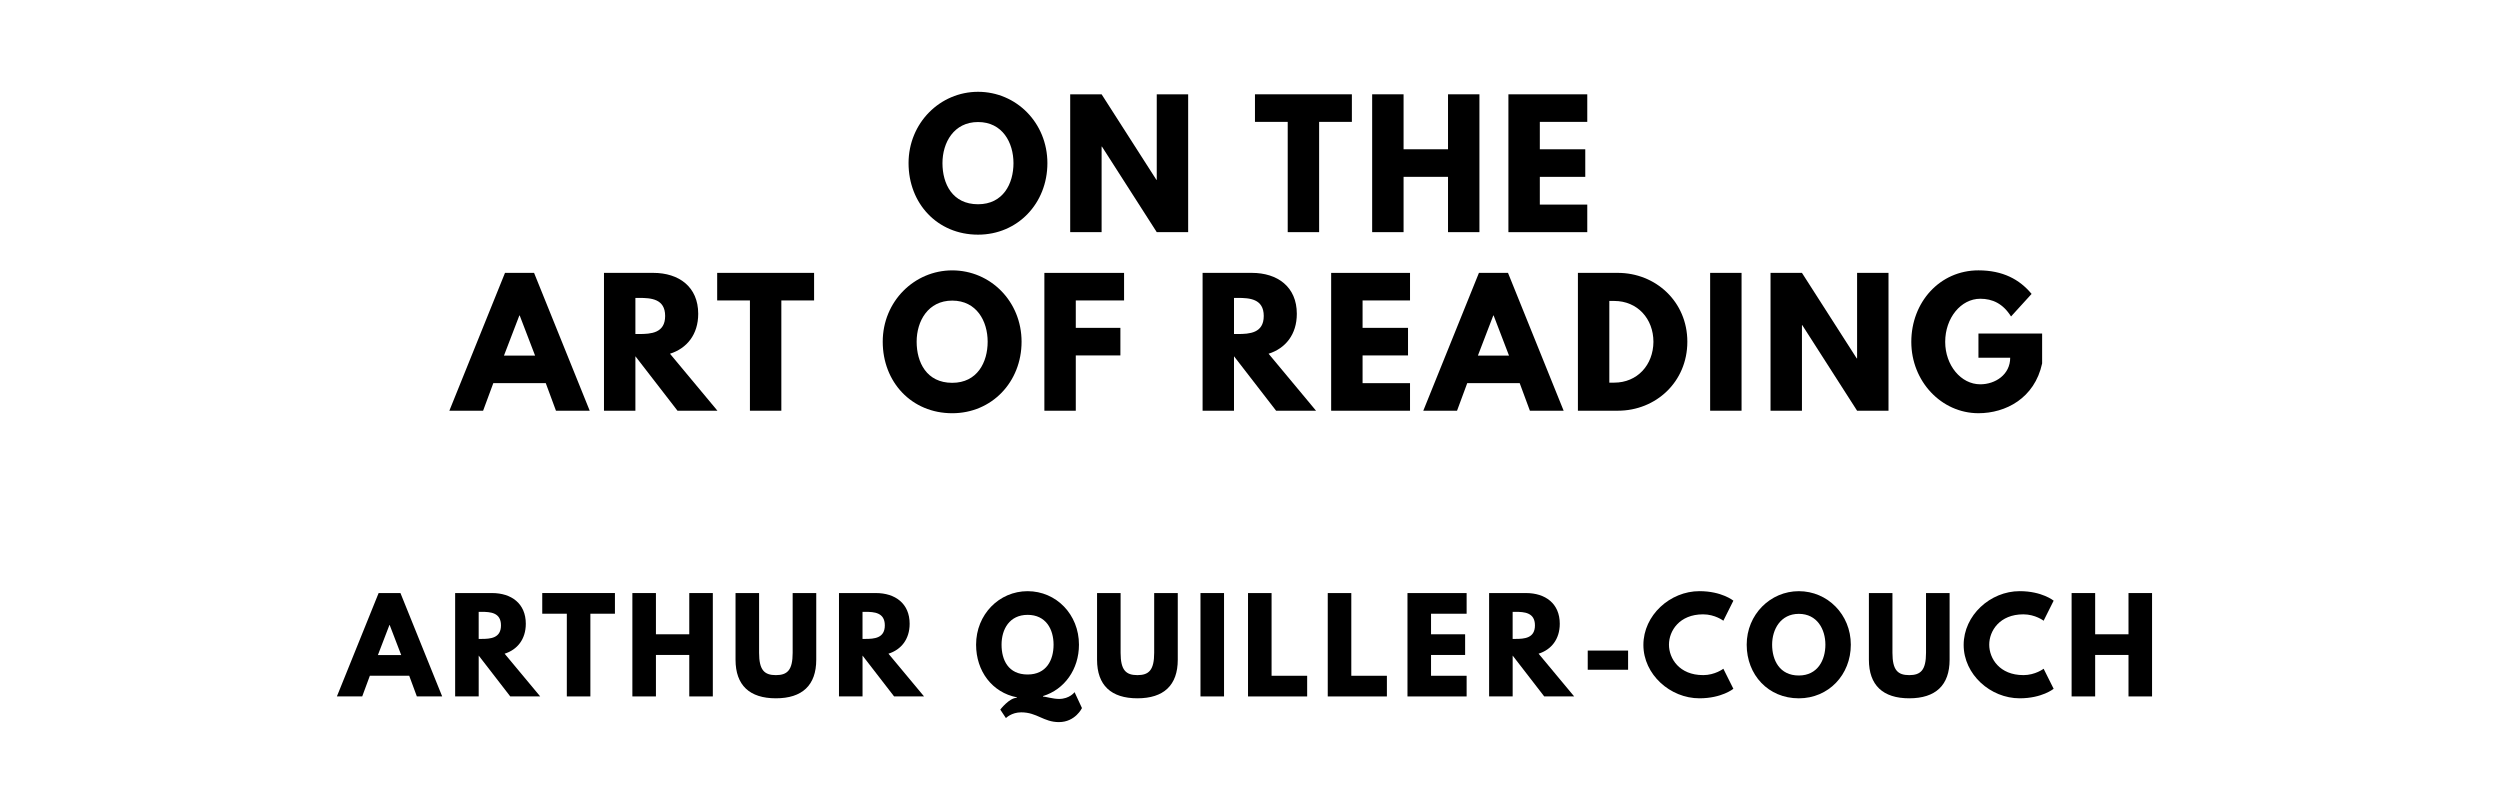
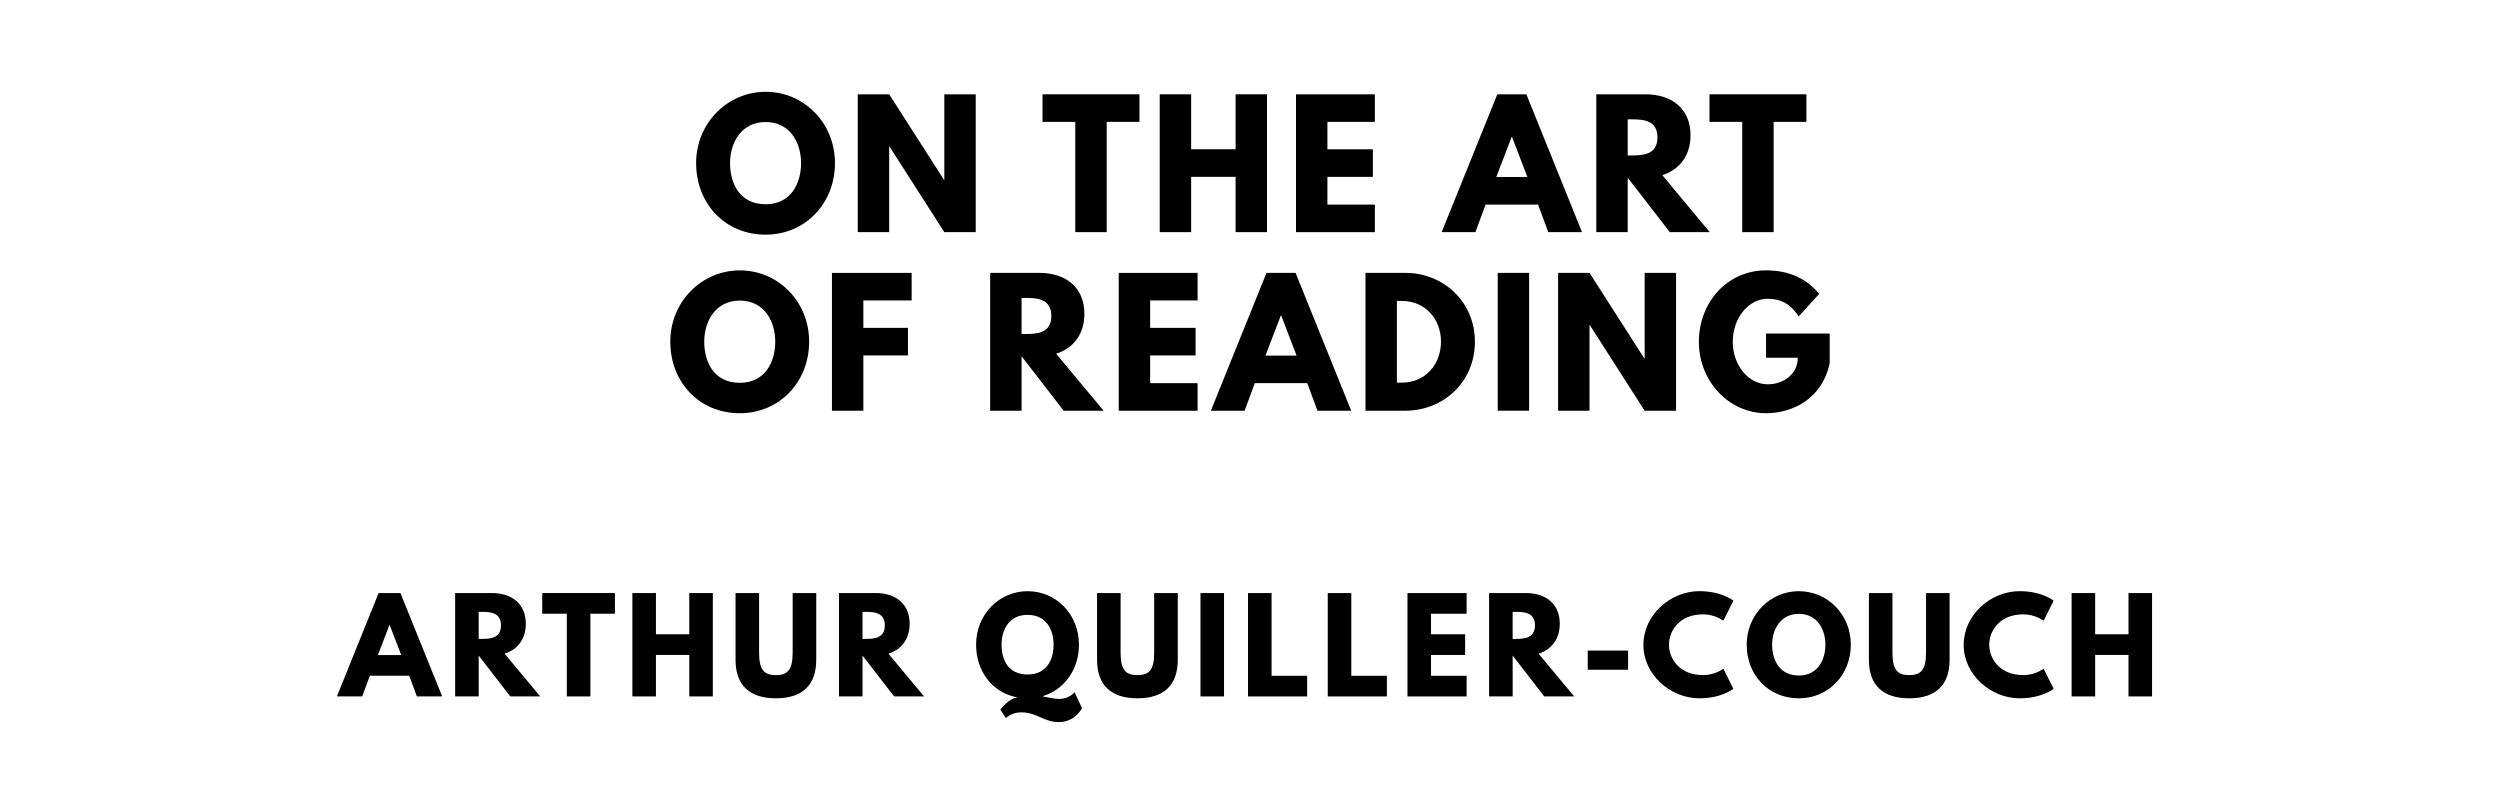
<svg xmlns="http://www.w3.org/2000/svg" version="1.1" viewBox="0 0 1400 440">
-   <g aria-label="ON THE">
-     <path d="M508.79,91.36c0.00-22.55,17.68-39.95,38.92-39.95c21.43,0.00,38.83,17.40,38.83,39.95s-16.65,40.05-38.83,40.05c-22.83,0.00-38.92-17.50-38.92-40.05z  M527.78,91.36c0.00,11.51,5.52,23.02,19.93,23.02c14.04,0.00,19.84-11.51,19.84-23.02s-6.18-23.02-19.84-23.02c-13.57,0.00-19.93,11.51-19.93,23.02z" />
-     <path d="M616.90,82.09l0.00,47.91l-17.59,0.00l0.00-77.19l17.59,0.00l30.69,47.91l0.19,0.00l0.00-47.91l17.59,0.00l0.00,77.19l-17.59,0.00l-30.69-47.91l-0.19,0.00z" />
-     <path d="M702.78,68.25l0.00-15.44l54.27,0.00l0.00,15.44l-18.34,0.00l0.00,61.75l-17.59,0.00l0.00-61.75l-18.34,0.00z" />
-     <path d="M786.00,99.03l0.00,30.97l-17.59,0.00l0.00-77.19l17.59,0.00l0.00,30.78l24.89,0.00l0.00-30.78l17.59,0.00l0.00,77.19l-17.59,0.00l0.00-30.97l-24.89,0.00z" />
-     <path d="M888.87,52.81l0.00,15.44l-26.57,0.00l0.00,15.35l25.45,0.00l0.00,15.44l-25.45,0.00l0.00,15.53l26.57,0.00l0.00,15.44l-44.16,0.00l0.00-77.19l44.16,0.00z" />
+   <g aria-label="ON THE ART">
+     <path d="M389.83,91.36c0.00-22.55,17.68-39.95,38.92-39.95c21.43,0.00,38.83,17.40,38.83,39.95s-16.65,40.05-38.83,40.05c-22.83,0.00-38.92-17.50-38.92-40.05z  M408.82,91.36c0.00,11.51,5.52,23.02,19.93,23.02c14.04,0.00,19.84-11.51,19.84-23.02s-6.18-23.02-19.84-23.02c-13.57,0.00-19.93,11.51-19.93,23.02z" />
+     <path d="M497.94,82.09l0.00,47.91l-17.59,0.00l0.00-77.19l17.59,0.00l30.69,47.91l0.19,0.00l0.00-47.91l17.59,0.00l0.00,77.19l-17.59,0.00l-30.69-47.91l-0.19,0.00z" />
+     <path d="M583.82,68.25l0.00-15.44l54.27,0.00l0.00,15.44l-18.34,0.00l0.00,61.75l-17.59,0.00l0.00-61.75l-18.34,0.00z" />
+     <path d="M667.04,99.03l0.00,30.97l-17.59,0.00l0.00-77.19l17.59,0.00l0.00,30.78l24.89,0.00l0.00-30.78l17.59,0.00l0.00,77.19l-17.59,0.00l0.00-30.97l-24.89,0.00z" />
+     <path d="M769.92,52.81l0.00,15.44l-26.57,0.00l0.00,15.35l25.45,0.00l0.00,15.44l-25.45,0.00l0.00,15.53l26.57,0.00l0.00,15.44l-44.16,0.00l0.00-77.19l44.16,0.00z" />
+     <path d="M854.77,52.81l31.16,77.19l-18.90,0.00l-5.71-15.44l-29.38,0.00l-5.71,15.44l-18.90,0.00l31.16-77.19l16.28,0.00z  M855.33,99.12l-8.61-22.46l-0.19,0.00l-8.61,22.46l17.40,0.00z" />
+     <path d="M893.92,52.81l27.60,0.00c14.32,0.00,25.17,7.77,25.17,22.92c0.00,11.60-6.36,19.37-15.81,22.36l26.57,31.91l-22.36,0.00l-23.58-30.50l0.00,30.50l-17.59,0.00l0.00-77.19z  M911.51,87.05l2.06,0.00c6.64,0.00,14.60-0.47,14.60-10.11s-7.95-10.11-14.60-10.11l-2.06,0.00l0.00,20.21z" />
+     <path d="M957.31,68.25l0.00-15.44l54.27,0.00l0.00,15.44l-18.34,0.00l0.00,61.75l-17.59,0.00l0.00-61.75l-18.34,0.00z" />
  </g>
-   <g aria-label="ART OF READING">
-     <path d="M299.08,152.81l31.16,77.19l-18.90,0.00l-5.71-15.44l-29.38,0.00l-5.71,15.44l-18.90,0.00l31.16-77.19l16.28,0.00z  M299.64,199.12l-8.61-22.46l-0.19,0.00l-8.61,22.46l17.40,0.00z" />
-     <path d="M338.23,152.81l27.60,0.00c14.32,0.00,25.17,7.77,25.17,22.92c0.00,11.60-6.36,19.37-15.81,22.36l26.57,31.91l-22.36,0.00l-23.58-30.50l0.00,30.50l-17.59,0.00l0.00-77.19z  M355.82,187.05l2.06,0.00c6.64,0.00,14.60-0.47,14.60-10.11s-7.95-10.11-14.60-10.11l-2.06,0.00l0.00,20.21z" />
-     <path d="M401.62,168.25l0.00-15.44l54.27,0.00l0.00,15.44l-18.34,0.00l0.00,61.75l-17.59,0.00l0.00-61.75l-18.34,0.00z" />
-     <path d="M494.33,191.36c0.00-22.55,17.68-39.95,38.92-39.95c21.43,0.00,38.83,17.40,38.83,39.95s-16.65,40.05-38.83,40.05c-22.83,0.00-38.92-17.50-38.92-40.05z  M513.32,191.36c0.00,11.51,5.52,23.02,19.93,23.02c14.04,0.00,19.84-11.51,19.84-23.02s-6.18-23.02-19.84-23.02c-13.57,0.00-19.93,11.51-19.93,23.02z" />
-     <path d="M629.48,152.81l0.00,15.44l-27.04,0.00l0.00,15.35l24.98,0.00l0.00,15.44l-24.98,0.00l0.00,30.97l-17.59,0.00l0.00-77.19l44.63,0.00z" />
-     <path d="M673.45,152.81l27.60,0.00c14.32,0.00,25.17,7.77,25.17,22.92c0.00,11.60-6.36,19.37-15.81,22.36l26.57,31.91l-22.36,0.00l-23.58-30.50l0.00,30.50l-17.59,0.00l0.00-77.19z  M691.04,187.05l2.06,0.00c6.64,0.00,14.60-0.47,14.60-10.11s-7.95-10.11-14.60-10.11l-2.06,0.00l0.00,20.21z" />
-     <path d="M789.61,152.81l0.00,15.44l-26.57,0.00l0.00,15.35l25.45,0.00l0.00,15.44l-25.45,0.00l0.00,15.53l26.57,0.00l0.00,15.44l-44.16,0.00l0.00-77.19l44.16,0.00z" />
-     <path d="M844.48,152.81l31.16,77.19l-18.90,0.00l-5.71-15.44l-29.38,0.00l-5.71,15.44l-18.90,0.00l31.16-77.19l16.28,0.00z  M845.04,199.12l-8.61-22.46l-0.19,0.00l-8.61,22.46l17.40,0.00z" />
-     <path d="M883.63,152.81l22.36,0.00c21.15,0.00,38.92,16.09,38.92,38.55c0.00,22.55-17.68,38.64-38.92,38.64l-22.36,0.00l0.00-77.19z  M901.22,214.28l2.71,0.00c13.01,0.00,21.89-9.92,21.99-22.83c0.00-12.91-8.89-22.92-21.99-22.92l-2.71,0.00l0.00,45.75z" />
-     <path d="M975.27,152.81l0.00,77.19l-17.59,0.00l0.00-77.19l17.59,0.00z" />
-     <path d="M1009.09,182.09l0.00,47.91l-17.59,0.00l0.00-77.19l17.59,0.00l30.69,47.91l0.19,0.00l0.00-47.91l17.59,0.00l0.00,77.19l-17.59,0.00l-30.69-47.91l-0.19,0.00z" />
-     <path d="M1143.59,186.77l0.00,16.75c-4.21,19.56-20.49,27.88-35.65,27.88c-20.77,0.00-37.61-17.87-37.61-39.95c0.00-22.18,15.91-40.05,37.61-40.05c13.57,0.00,23.02,5.05,29.75,13.19l-11.51,12.63c-4.49-7.20-10.39-9.92-17.22-9.92c-10.85,0.00-19.65,10.76-19.65,24.14c0.00,13.10,8.80,23.77,19.65,23.77c8.42,0.00,16.75-5.43,16.75-14.88l-17.78,0.00l0.00-13.57l35.65,0.00z" />
+   <g aria-label="OF READING">
+     <path d="M375.37,191.36c0.00-22.55,17.68-39.95,38.92-39.95c21.43,0.00,38.83,17.40,38.83,39.95s-16.65,40.05-38.83,40.05c-22.83,0.00-38.92-17.50-38.92-40.05z  M394.37,191.36c0.00,11.51,5.52,23.02,19.93,23.02c14.04,0.00,19.84-11.51,19.84-23.02s-6.18-23.02-19.84-23.02c-13.57,0.00-19.93,11.51-19.93,23.02z" />
+     <path d="M510.52,152.81l0.00,15.44l-27.04,0.00l0.00,15.35l24.98,0.00l0.00,15.44l-24.98,0.00l0.00,30.97l-17.59,0.00l0.00-77.19l44.63,0.00z" />
+     <path d="M554.49,152.81l27.60,0.00c14.32,0.00,25.17,7.77,25.17,22.92c0.00,11.60-6.36,19.37-15.81,22.36l26.57,31.91l-22.36,0.00l-23.58-30.50l0.00,30.50l-17.59,0.00l0.00-77.19z  M572.08,187.05l2.06,0.00c6.64,0.00,14.60-0.47,14.60-10.11s-7.95-10.11-14.60-10.11l-2.06,0.00l0.00,20.21z" />
+     <path d="M670.65,152.81l0.00,15.44l-26.57,0.00l0.00,15.35l25.45,0.00l0.00,15.44l-25.45,0.00l0.00,15.53l26.57,0.00l0.00,15.44l-44.16,0.00l0.00-77.19l44.16,0.00z" />
+     <path d="M725.52,152.81l31.16,77.19l-18.90,0.00l-5.71-15.44l-29.38,0.00l-5.71,15.44l-18.90,0.00l31.16-77.19l16.28,0.00z  M726.08,199.12l-8.61-22.46l-0.19,0.00l-8.61,22.46l17.40,0.00z" />
+     <path d="M764.67,152.81l22.36,0.00c21.15,0.00,38.92,16.09,38.92,38.55c0.00,22.55-17.68,38.64-38.92,38.64l-22.36,0.00l0.00-77.19z  M782.26,214.28l2.71,0.00c13.01,0.00,21.89-9.92,21.99-22.83c0.00-12.91-8.89-22.92-21.99-22.92l-2.71,0.00l0.00,45.75z" />
+     <path d="M856.31,152.81l0.00,77.19l-17.59,0.00l0.00-77.19l17.59,0.00z" />
+     <path d="M890.13,182.09l0.00,47.91l-17.59,0.00l0.00-77.19l17.59,0.00l30.69,47.91l0.19,0.00l0.00-47.91l17.59,0.00l0.00,77.19l-17.59,0.00l-30.69-47.91l-0.19,0.00z" />
+     <path d="M1024.63,186.77l0.00,16.75c-4.21,19.56-20.49,27.88-35.65,27.88c-20.77,0.00-37.61-17.87-37.61-39.95c0.00-22.18,15.91-40.05,37.61-40.05c13.57,0.00,23.02,5.05,29.75,13.19l-11.51,12.63c-4.49-7.20-10.39-9.92-17.22-9.92c-10.85,0.00-19.65,10.76-19.65,24.14c0.00,13.10,8.80,23.77,19.65,23.77c8.42,0.00,16.75-5.43,16.75-14.88l-17.78,0.00l0.00-13.57l35.65,0.00z" />
  </g>
  <g aria-label="ARTHUR QUILLER-COUCH">
    <path d="M224.25,332.11l23.37,57.89l-14.18,0.00l-4.28-11.58l-22.04,0.00l-4.28,11.58l-14.18,0.00l23.37-57.89l12.21,0.00z  M224.68,366.84l-6.46-16.84l-0.14,0.00l-6.46,16.84l13.05,0.00z" />
    <path d="M254.87,332.11l20.70,0.00c10.74,0.00,18.88,5.82,18.88,17.19c0.00,8.70-4.77,14.53-11.86,16.77l19.93,23.93l-16.77,0.00l-17.68-22.88l0.00,22.88l-13.19,0.00l0.00-57.89z  M268.06,357.79l1.54,0.00c4.98,0.00,10.95-0.35,10.95-7.58s-5.96-7.58-10.95-7.58l-1.54,0.00l0.00,15.16z" />
    <path d="M303.66,343.68l0.00-11.58l40.70,0.00l0.00,11.58l-13.75,0.00l0.00,46.32l-13.19,0.00l0.00-46.32l-13.75,0.00z" />
    <path d="M367.32,366.77l0.00,23.23l-13.19,0.00l0.00-57.89l13.19,0.00l0.00,23.09l18.67,0.00l0.00-23.09l13.19,0.00l0.00,57.89l-13.19,0.00l0.00-23.23l-18.67,0.00z" />
    <path d="M457.10,332.11l0.00,37.33c0.00,14.32-7.86,21.61-22.60,21.61s-22.60-7.30-22.60-21.61l0.00-37.33l13.19,0.00l0.00,33.47c0.00,9.68,2.95,12.49,9.40,12.49s9.40-2.81,9.40-12.49l0.00-33.47l13.19,0.00z" />
    <path d="M469.82,332.11l20.70,0.00c10.74,0.00,18.88,5.82,18.88,17.19c0.00,8.70-4.77,14.53-11.86,16.77l19.93,23.93l-16.77,0.00l-17.68-22.88l0.00,22.88l-13.19,0.00l0.00-57.89z  M483.01,357.79l1.54,0.00c4.98,0.00,10.95-0.35,10.95-7.58s-5.96-7.58-10.95-7.58l-1.54,0.00l0.00,15.16z" />
    <path d="M563.32,402.14l-3.16-4.77s5.05-6.60,9.26-6.60l0.00-0.28c-13.75-2.67-22.81-14.60-22.81-29.47c0.00-16.91,12.91-29.96,28.84-29.96c16.07,0.00,28.77,13.05,28.77,29.96c0.00,13.82-8.14,25.12-20.14,28.77l0.00,0.28c1.33,0.00,5.54,1.33,8.98,1.33c5.96,0.00,8.70-3.79,8.70-3.79l4.14,8.91s-3.72,7.86-12.91,7.86c-8.63,0.00-12.21-5.47-21.12-5.47c-5.47,0.00-8.56,3.23-8.56,3.23z  M560.87,361.02c0.00,8.63,3.79,16.70,14.60,16.70c10.53,0.00,14.53-8.07,14.53-16.70s-4.28-16.70-14.53-16.70c-10.18,0.00-14.60,8.07-14.60,16.70z" />
    <path d="M659.55,332.11l0.00,37.33c0.00,14.32-7.86,21.61-22.60,21.61s-22.60-7.30-22.60-21.61l0.00-37.33l13.19,0.00l0.00,33.47c0.00,9.68,2.95,12.49,9.40,12.49s9.40-2.81,9.40-12.49l0.00-33.47l13.19,0.00z" />
    <path d="M685.46,332.11l0.00,57.89l-13.19,0.00l0.00-57.89l13.19,0.00z" />
    <path d="M712.08,332.11l0.00,46.32l19.93,0.00l0.00,11.58l-33.12,0.00l0.00-57.89l13.19,0.00z" />
    <path d="M756.73,332.11l0.00,46.32l19.93,0.00l0.00,11.58l-33.12,0.00l0.00-57.89l13.19,0.00z" />
    <path d="M821.31,332.11l0.00,11.58l-19.93,0.00l0.00,11.51l19.09,0.00l0.00,11.58l-19.09,0.00l0.00,11.65l19.93,0.00l0.00,11.58l-33.12,0.00l0.00-57.89l33.12,0.00z" />
    <path d="M833.89,332.11l20.70,0.00c10.74,0.00,18.88,5.82,18.88,17.19c0.00,8.70-4.77,14.53-11.86,16.77l19.93,23.93l-16.77,0.00l-17.68-22.88l0.00,22.88l-13.19,0.00l0.00-57.89z  M847.08,357.79l1.54,0.00c4.98,0.00,10.95-0.35,10.95-7.58s-5.96-7.58-10.95-7.58l-1.54,0.00l0.00,15.16z" />
    <path d="M889.13,364.32l22.60,0.00l0.00,10.74l-22.60,0.00l0.00-10.74z" />
    <path d="M953.71,378.07c6.74,0.00,11.37-3.58,11.37-3.58l5.61,11.23s-6.46,5.33-19.02,5.33c-16.35,0.00-31.37-13.33-31.37-29.89c0.00-16.63,14.95-30.11,31.37-30.11c12.56,0.00,19.02,5.33,19.02,5.33l-5.61,11.23s-4.63-3.58-11.37-3.58c-13.26,0.00-19.09,9.26-19.09,16.98c0.00,7.79,5.82,17.05,19.09,17.05z" />
    <path d="M978.15,361.02c0.00-16.91,13.26-29.96,29.19-29.96c16.07,0.00,29.12,13.05,29.12,29.96s-12.49,30.04-29.12,30.04c-17.12,0.00-29.19-13.12-29.19-30.04z  M992.39,361.02c0.00,8.63,4.14,17.26,14.95,17.26c10.53,0.00,14.88-8.63,14.88-17.26s-4.63-17.26-14.88-17.26c-10.18,0.00-14.95,8.63-14.95,17.26z" />
    <path d="M1091.78,332.11l0.00,37.33c0.00,14.32-7.86,21.61-22.60,21.61s-22.60-7.30-22.60-21.61l0.00-37.33l13.19,0.00l0.00,33.47c0.00,9.68,2.95,12.49,9.40,12.49s9.40-2.81,9.40-12.49l0.00-33.47l13.19,0.00z" />
    <path d="M1133.06,378.07c6.74,0.00,11.37-3.58,11.37-3.58l5.61,11.23s-6.46,5.33-19.02,5.33c-16.35,0.00-31.37-13.33-31.37-29.89c0.00-16.63,14.95-30.11,31.37-30.11c12.56,0.00,19.02,5.33,19.02,5.33l-5.61,11.23s-4.63-3.58-11.37-3.58c-13.26,0.00-19.09,9.26-19.09,16.98c0.00,7.79,5.82,17.05,19.09,17.05z" />
    <path d="M1173.29,366.77l0.00,23.23l-13.19,0.00l0.00-57.89l13.19,0.00l0.00,23.09l18.67,0.00l0.00-23.09l13.19,0.00l0.00,57.89l-13.19,0.00l0.00-23.23l-18.67,0.00z" />
  </g>
</svg>
